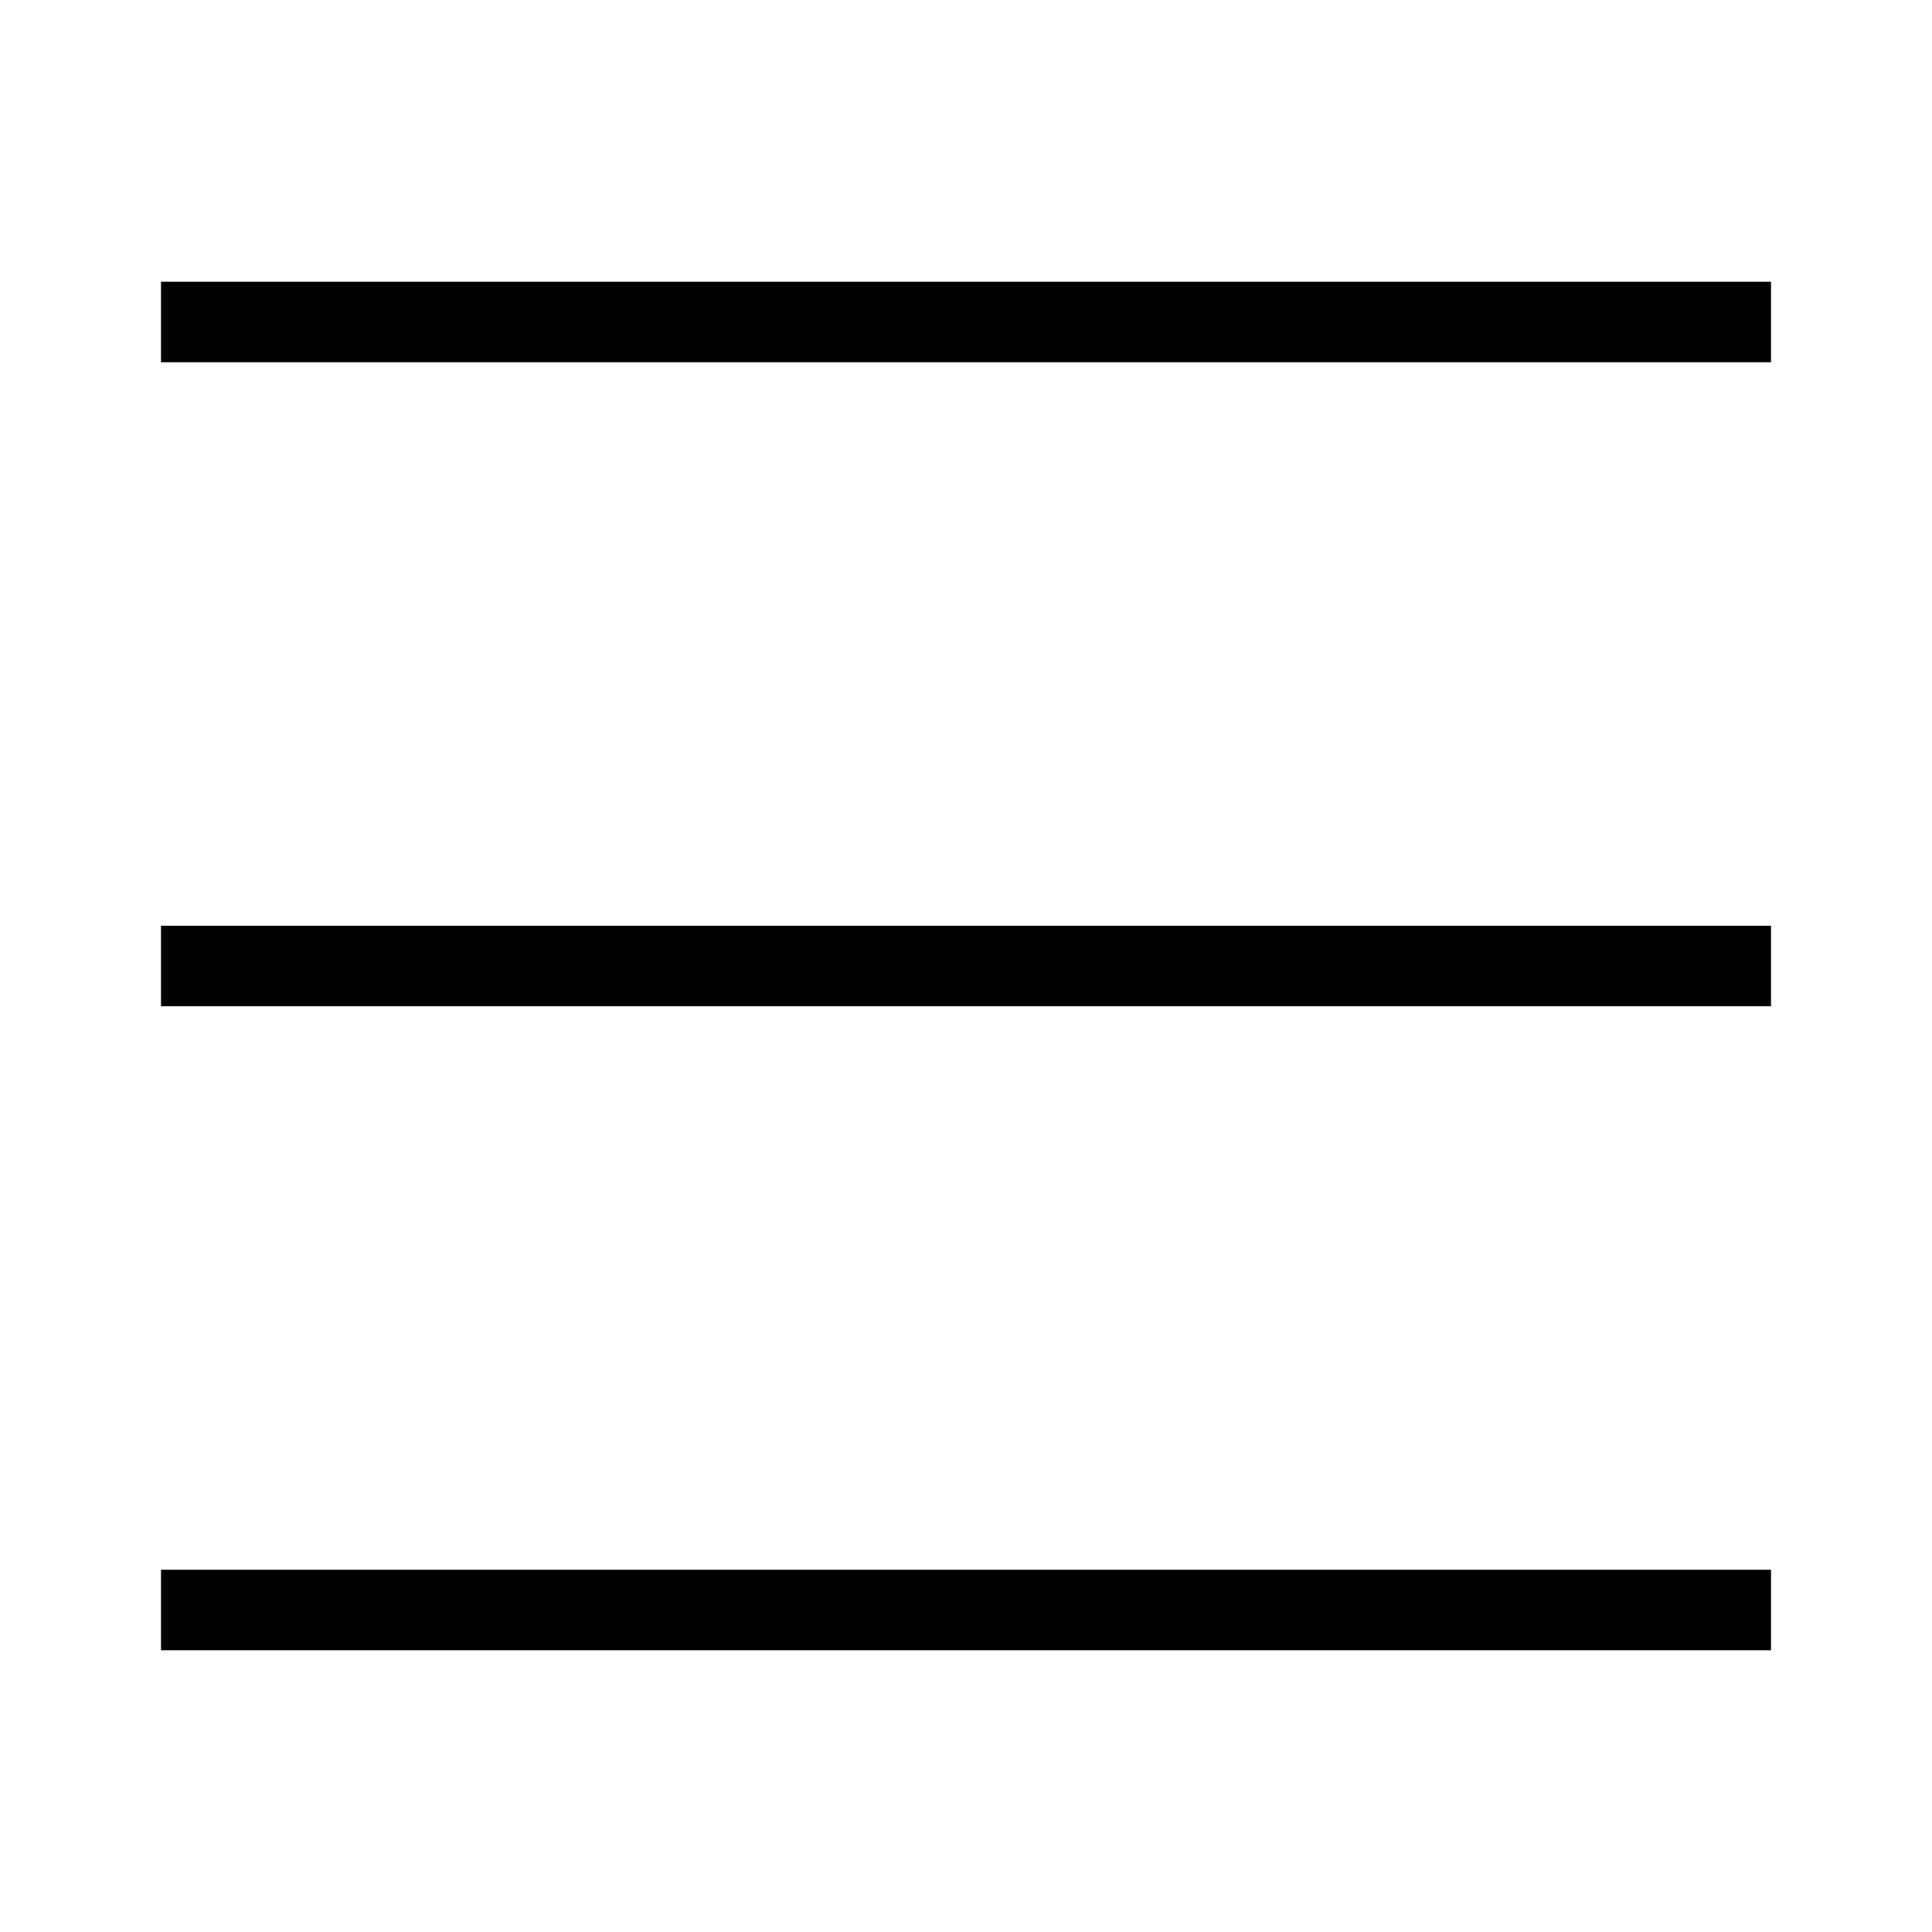
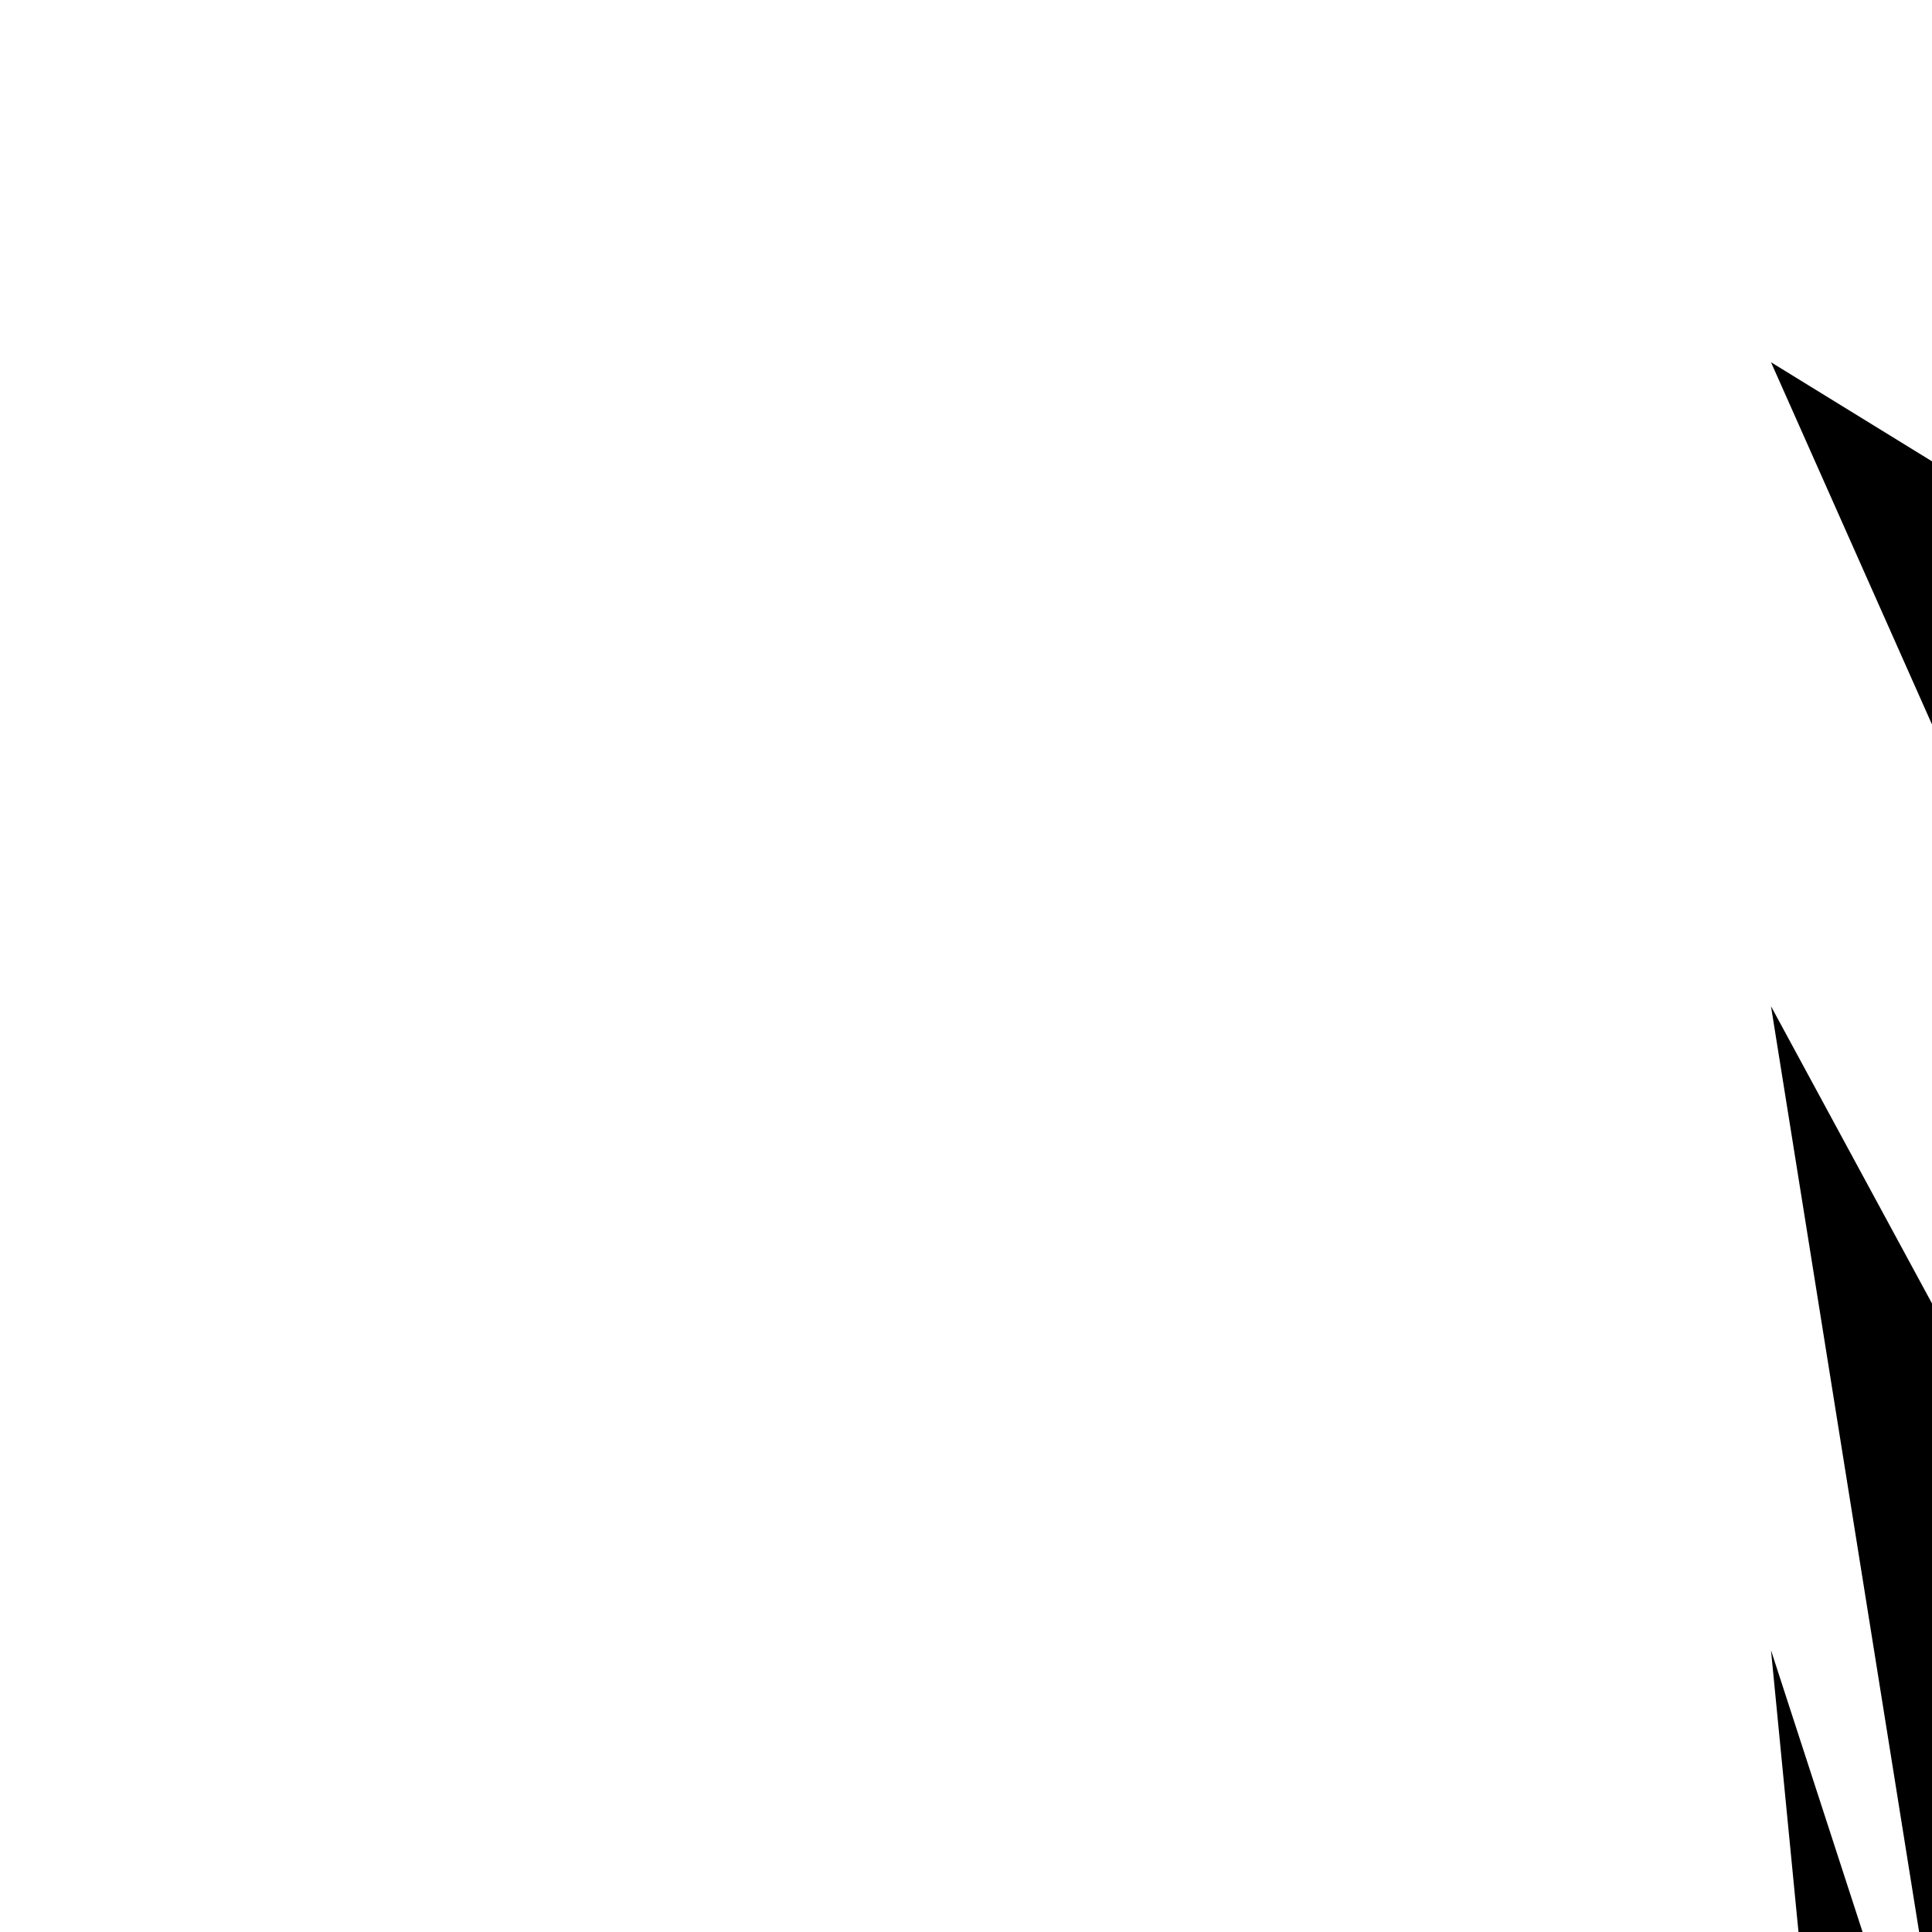
- <svg xmlns="http://www.w3.org/2000/svg" width="24" height="24" viewBox="0 0 24 24" fill="none">
-   <path fill-rule="nonzero" d="M22 4.5L2 4.5L2 3.5L22 3.5V4.5Z" fill="black" />
-   <path fill-rule="nonzero" d="M22 12.5L2 12.5L2 11.5L22 11.5V12.5Z" fill="black" />
-   <path fill-rule="nonzero" d="M22 20.5L2 20.5L2 19.5L22 19.5V20.5Z" fill="black" />
+ <svg xmlns="http://www.w3.org/2000/svg" width="24" height="24" viewbox="0 0 24 24" fill="none">
+   <path fill-rule="nonzero" d="m22 4.5l2 4.5l2 3.5l22 3.5v4.5z" fill="black" />
+   <path fill-rule="nonzero" d="m22 12.5l2 12.5l2 11.5l22 11.5v12.5z" fill="black" />
+   <path fill-rule="nonzero" d="m22 20.5l2 20.5l2 19.5l22 19.5v20.5z" fill="black" />
</svg>
